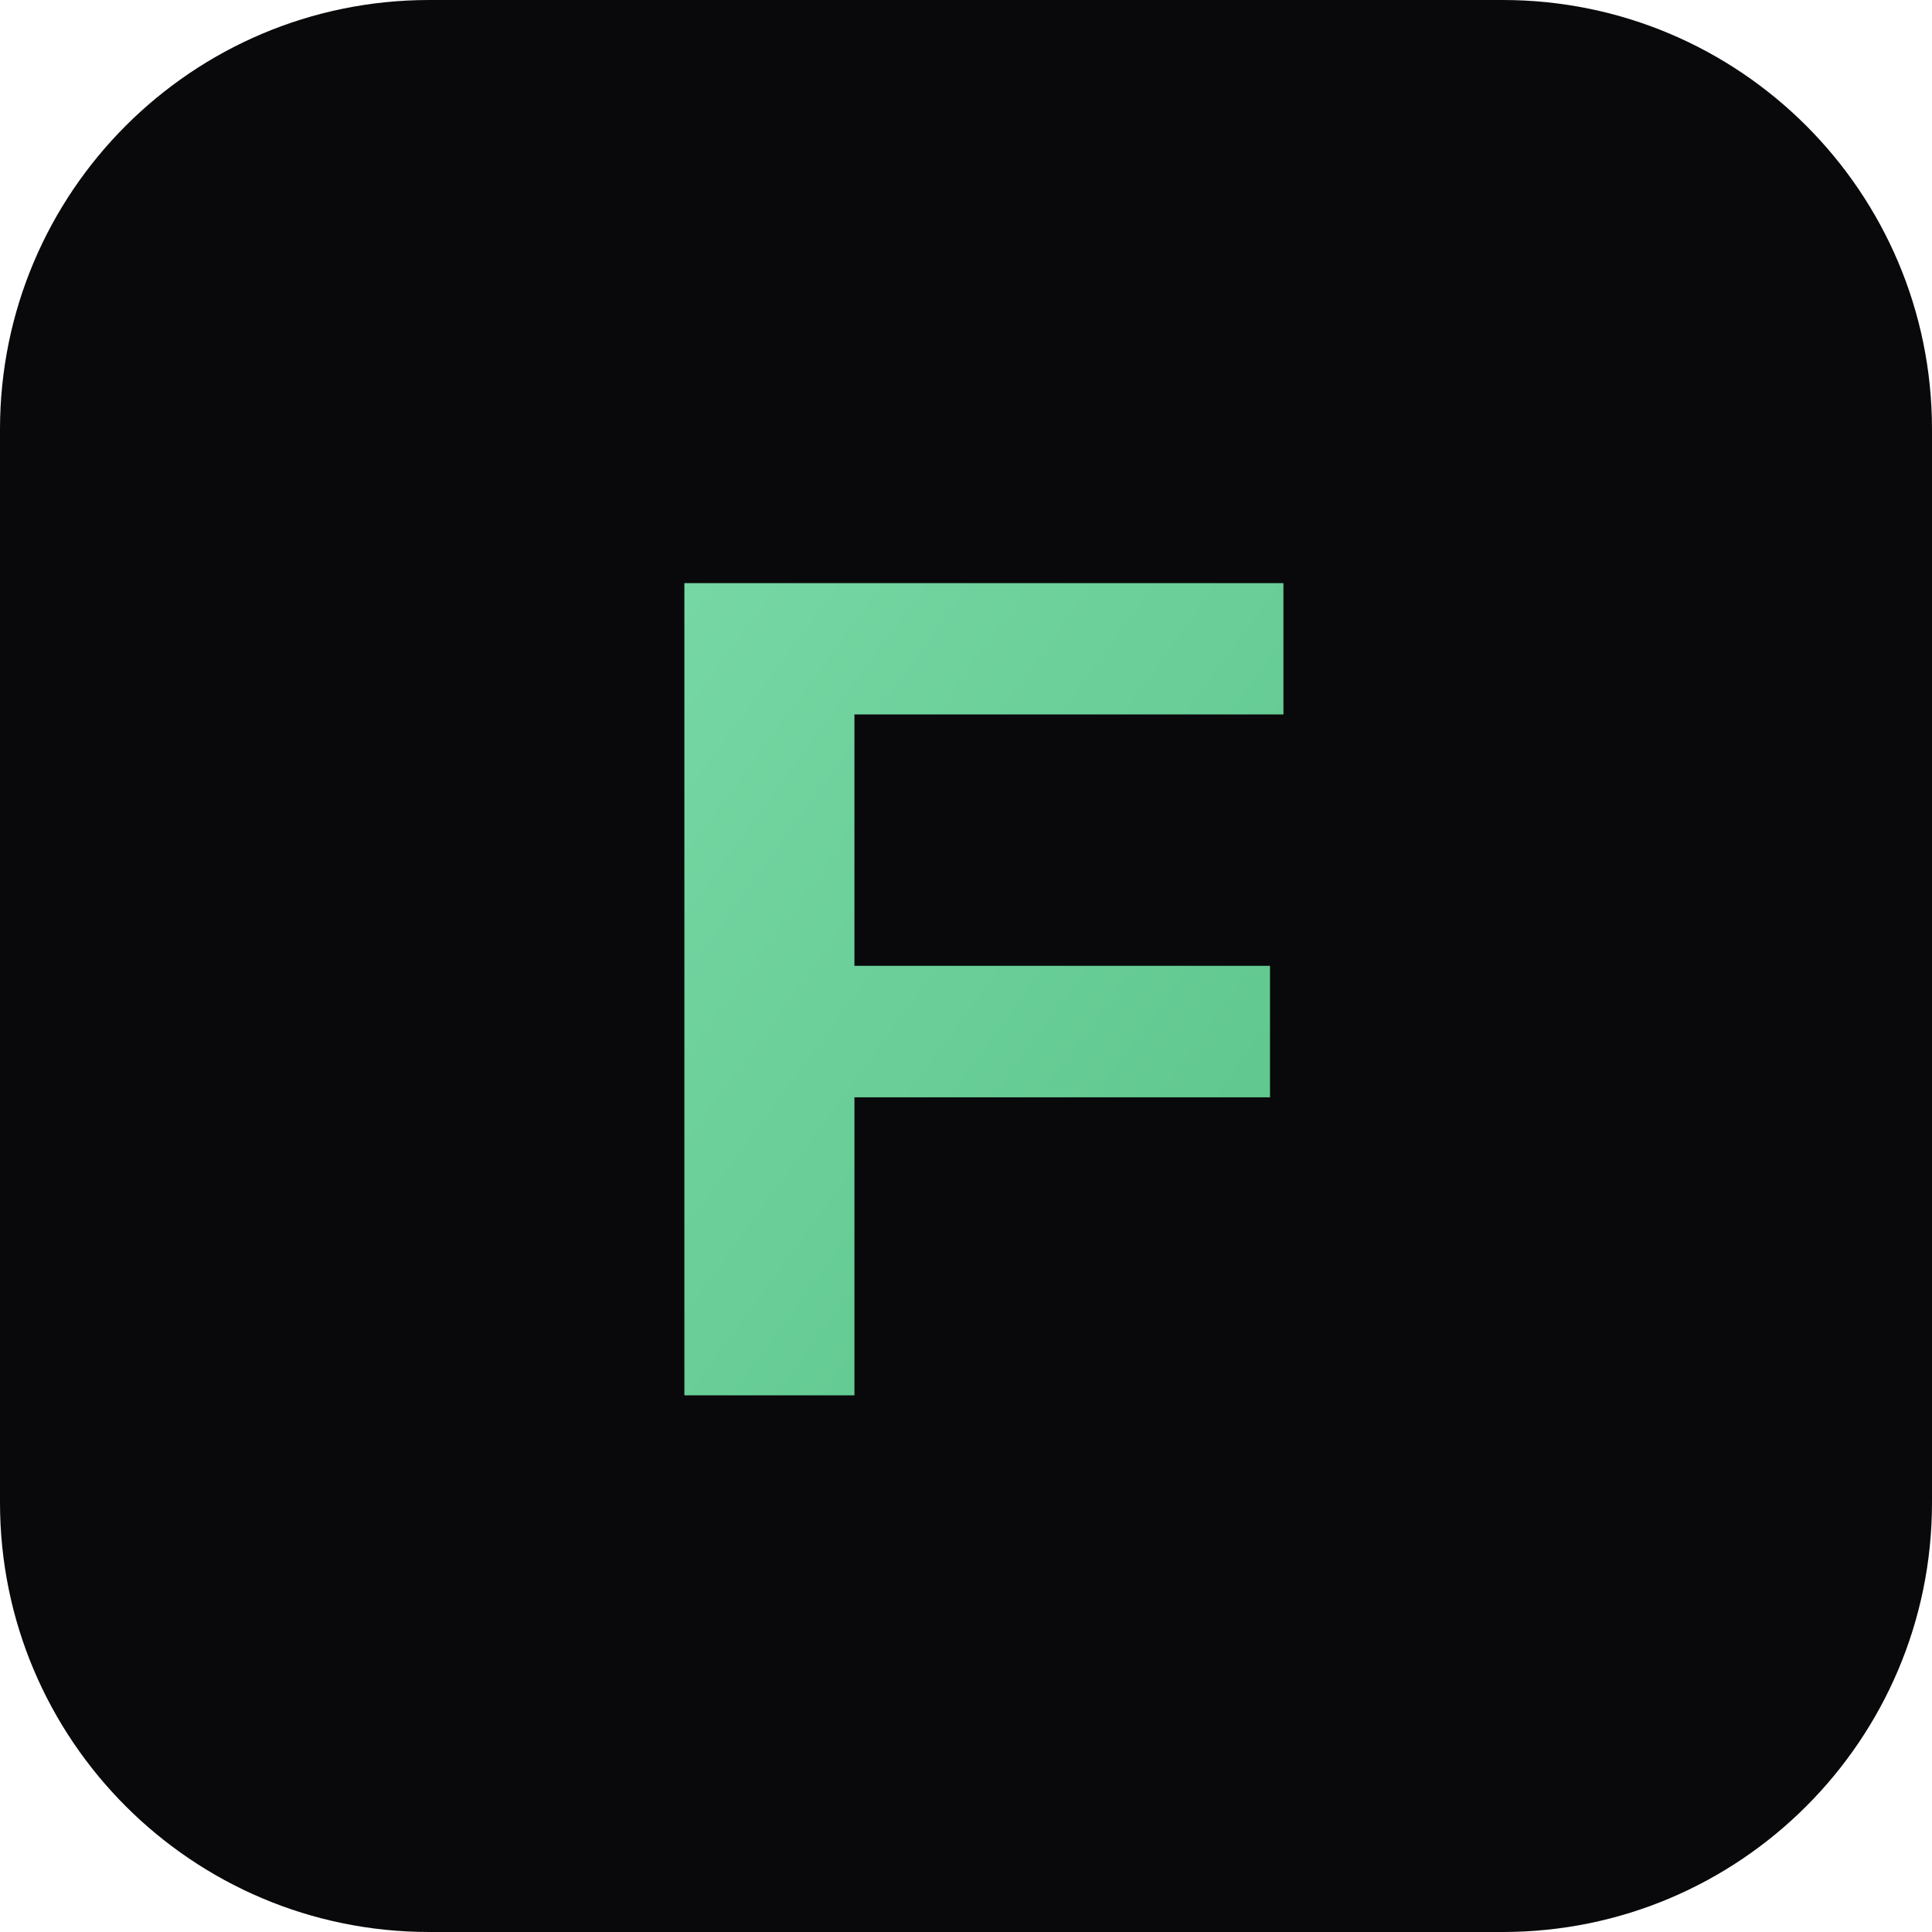
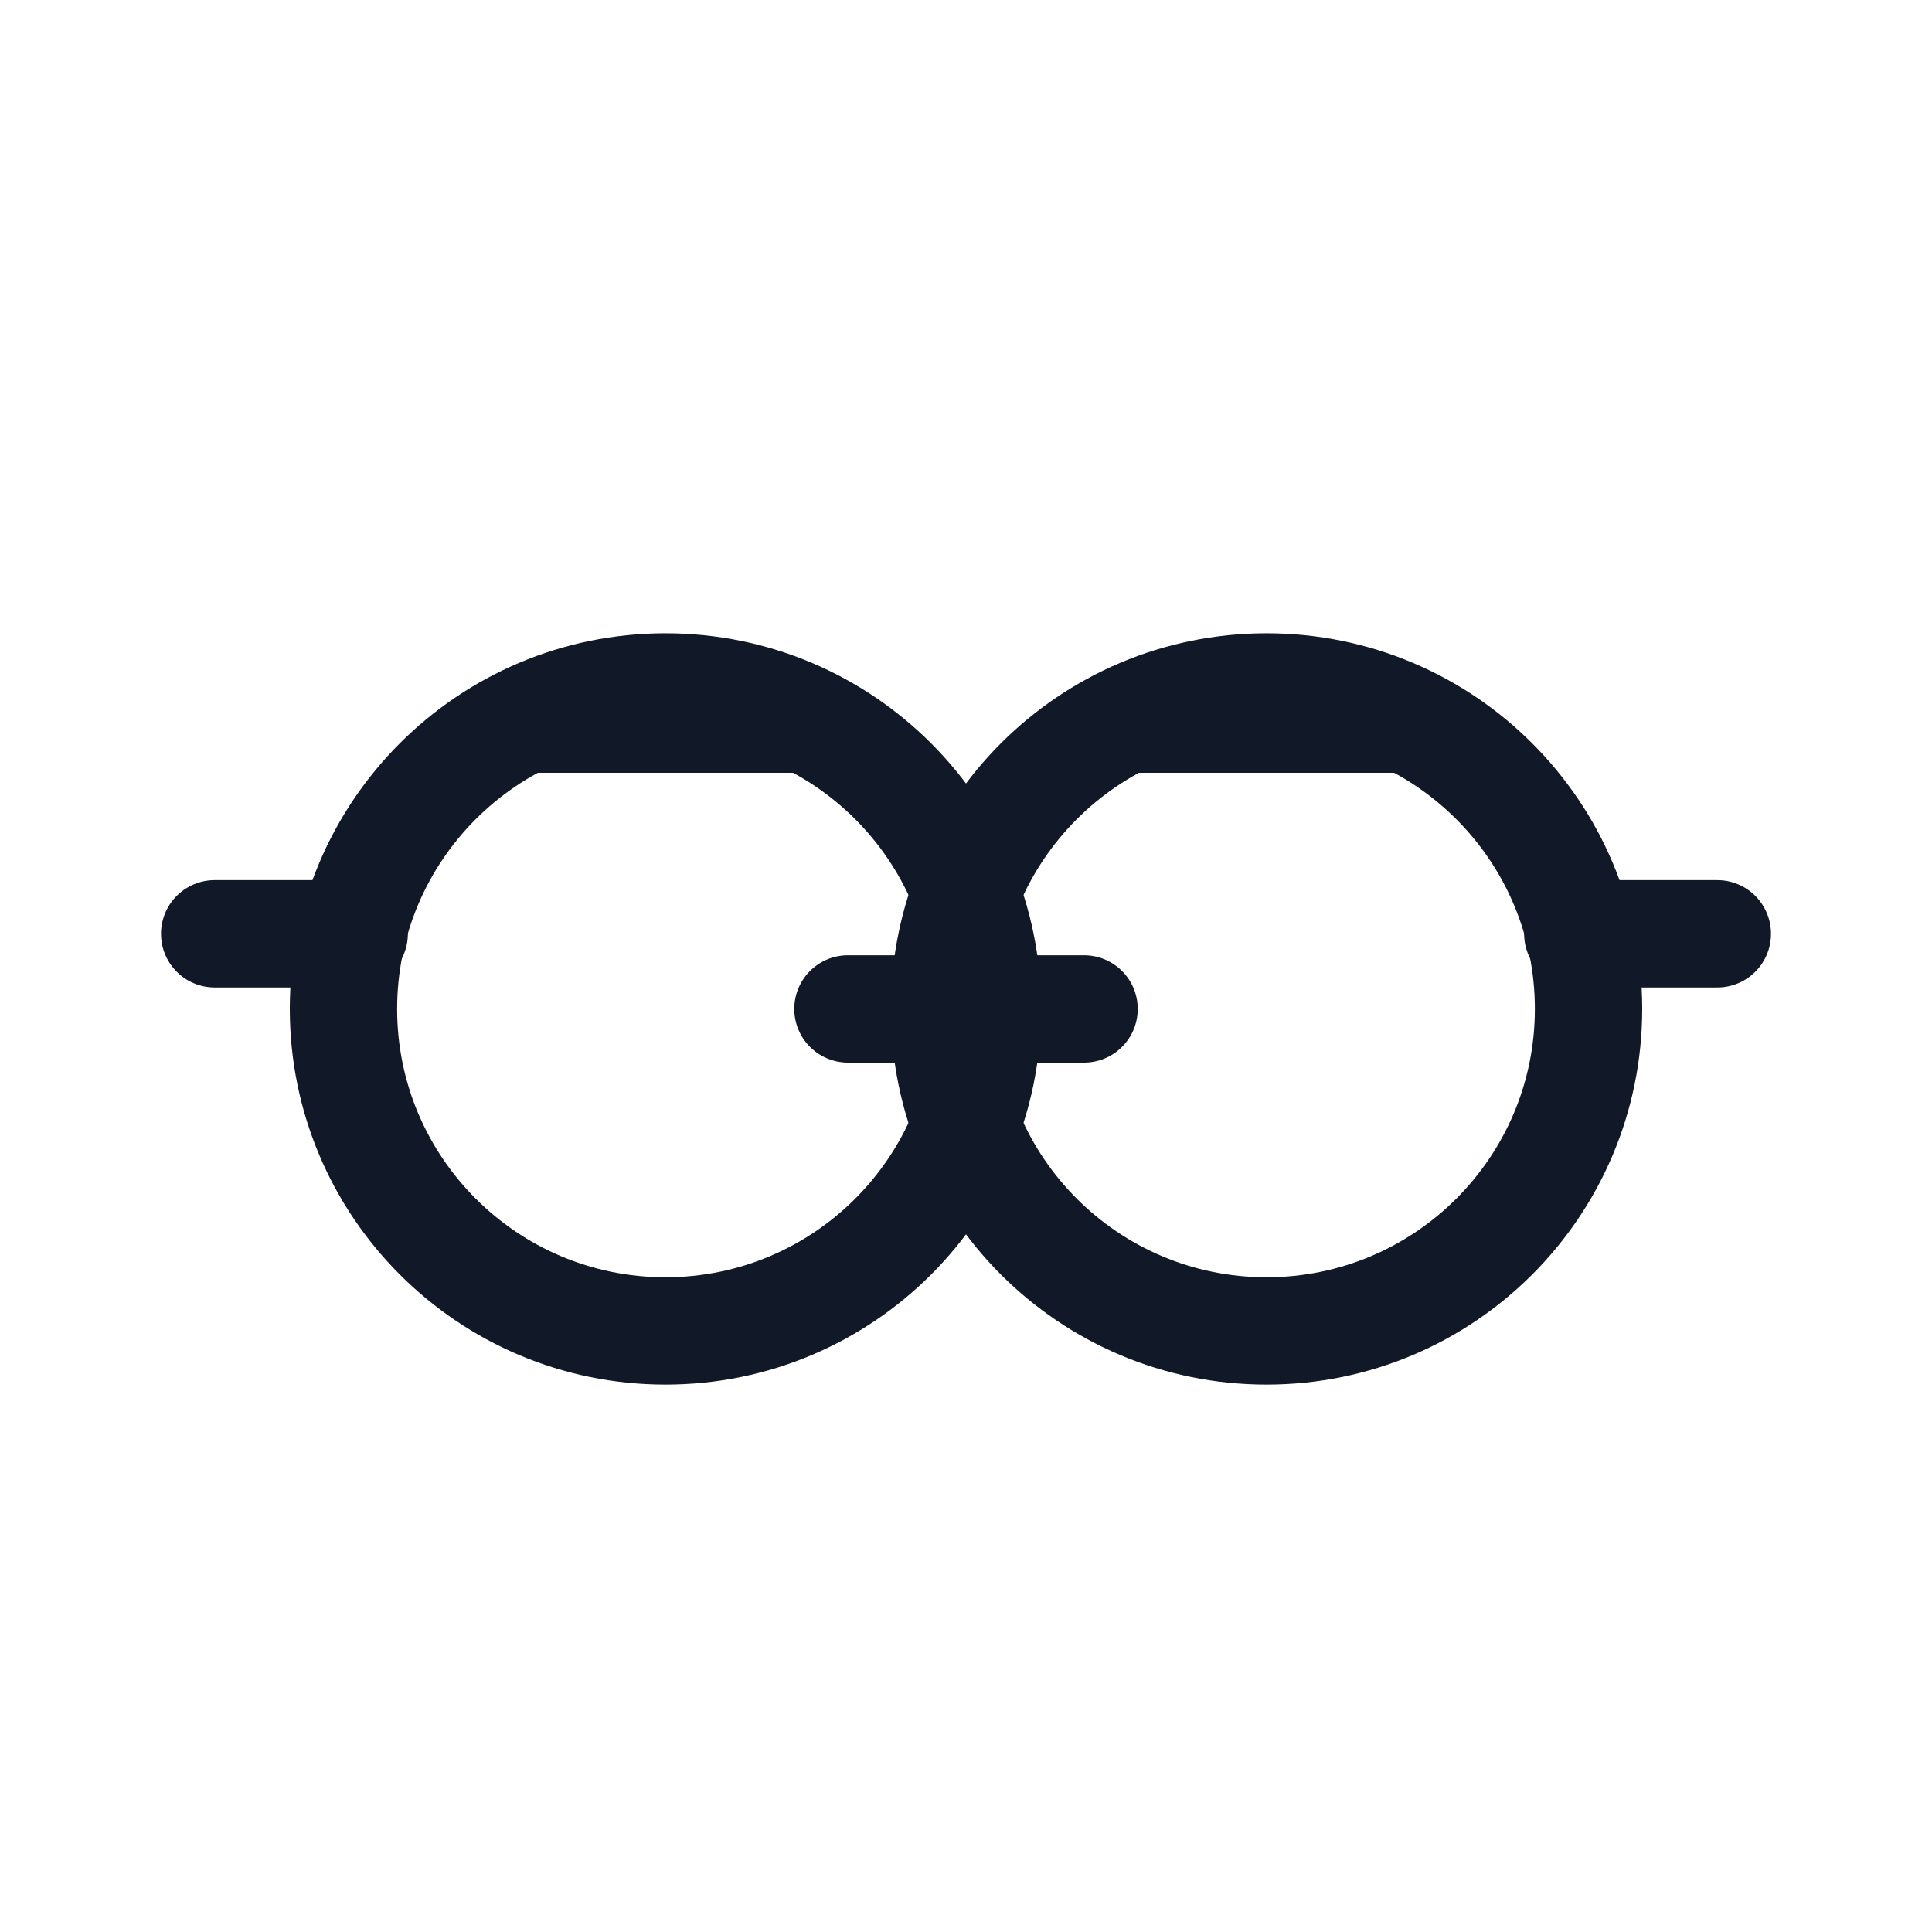
- <svg xmlns="http://www.w3.org/2000/svg" viewBox="0 0 180 180">
-   <defs>
-     <linearGradient id="grad180" x1="0%" y1="0%" x2="100%" y2="100%">
-       <stop offset="0%" style="stop-color:#76D7A4;stop-opacity:1" />
-       <stop offset="100%" style="stop-color:#5bc48a;stop-opacity:1" />
-     </linearGradient>
-   </defs>
-   <rect width="180" height="180" rx="40" fill="#09090b" />
-   <text x="90" y="130" font-family="Segoe UI, Arial, sans-serif" font-size="110" font-weight="800" fill="url(#grad180)" text-anchor="middle">F</text>
+ <svg xmlns="http://www.w3.org/2000/svg" viewBox="0 0 180 180" fill="none">
+   <g stroke="#111827" stroke-width="10" stroke-linecap="round" stroke-linejoin="round">
+     <circle cx="62" cy="94" r="30" />
+     <circle cx="118" cy="94" r="30" />
+     <path d="M79 94h22" />
+     <path d="M33 87h-13" />
+     <path d="M147 87h13" />
+     <path d="M50 67h24" />
+     <path d="M106 67h24" />
+   </g>
</svg>
